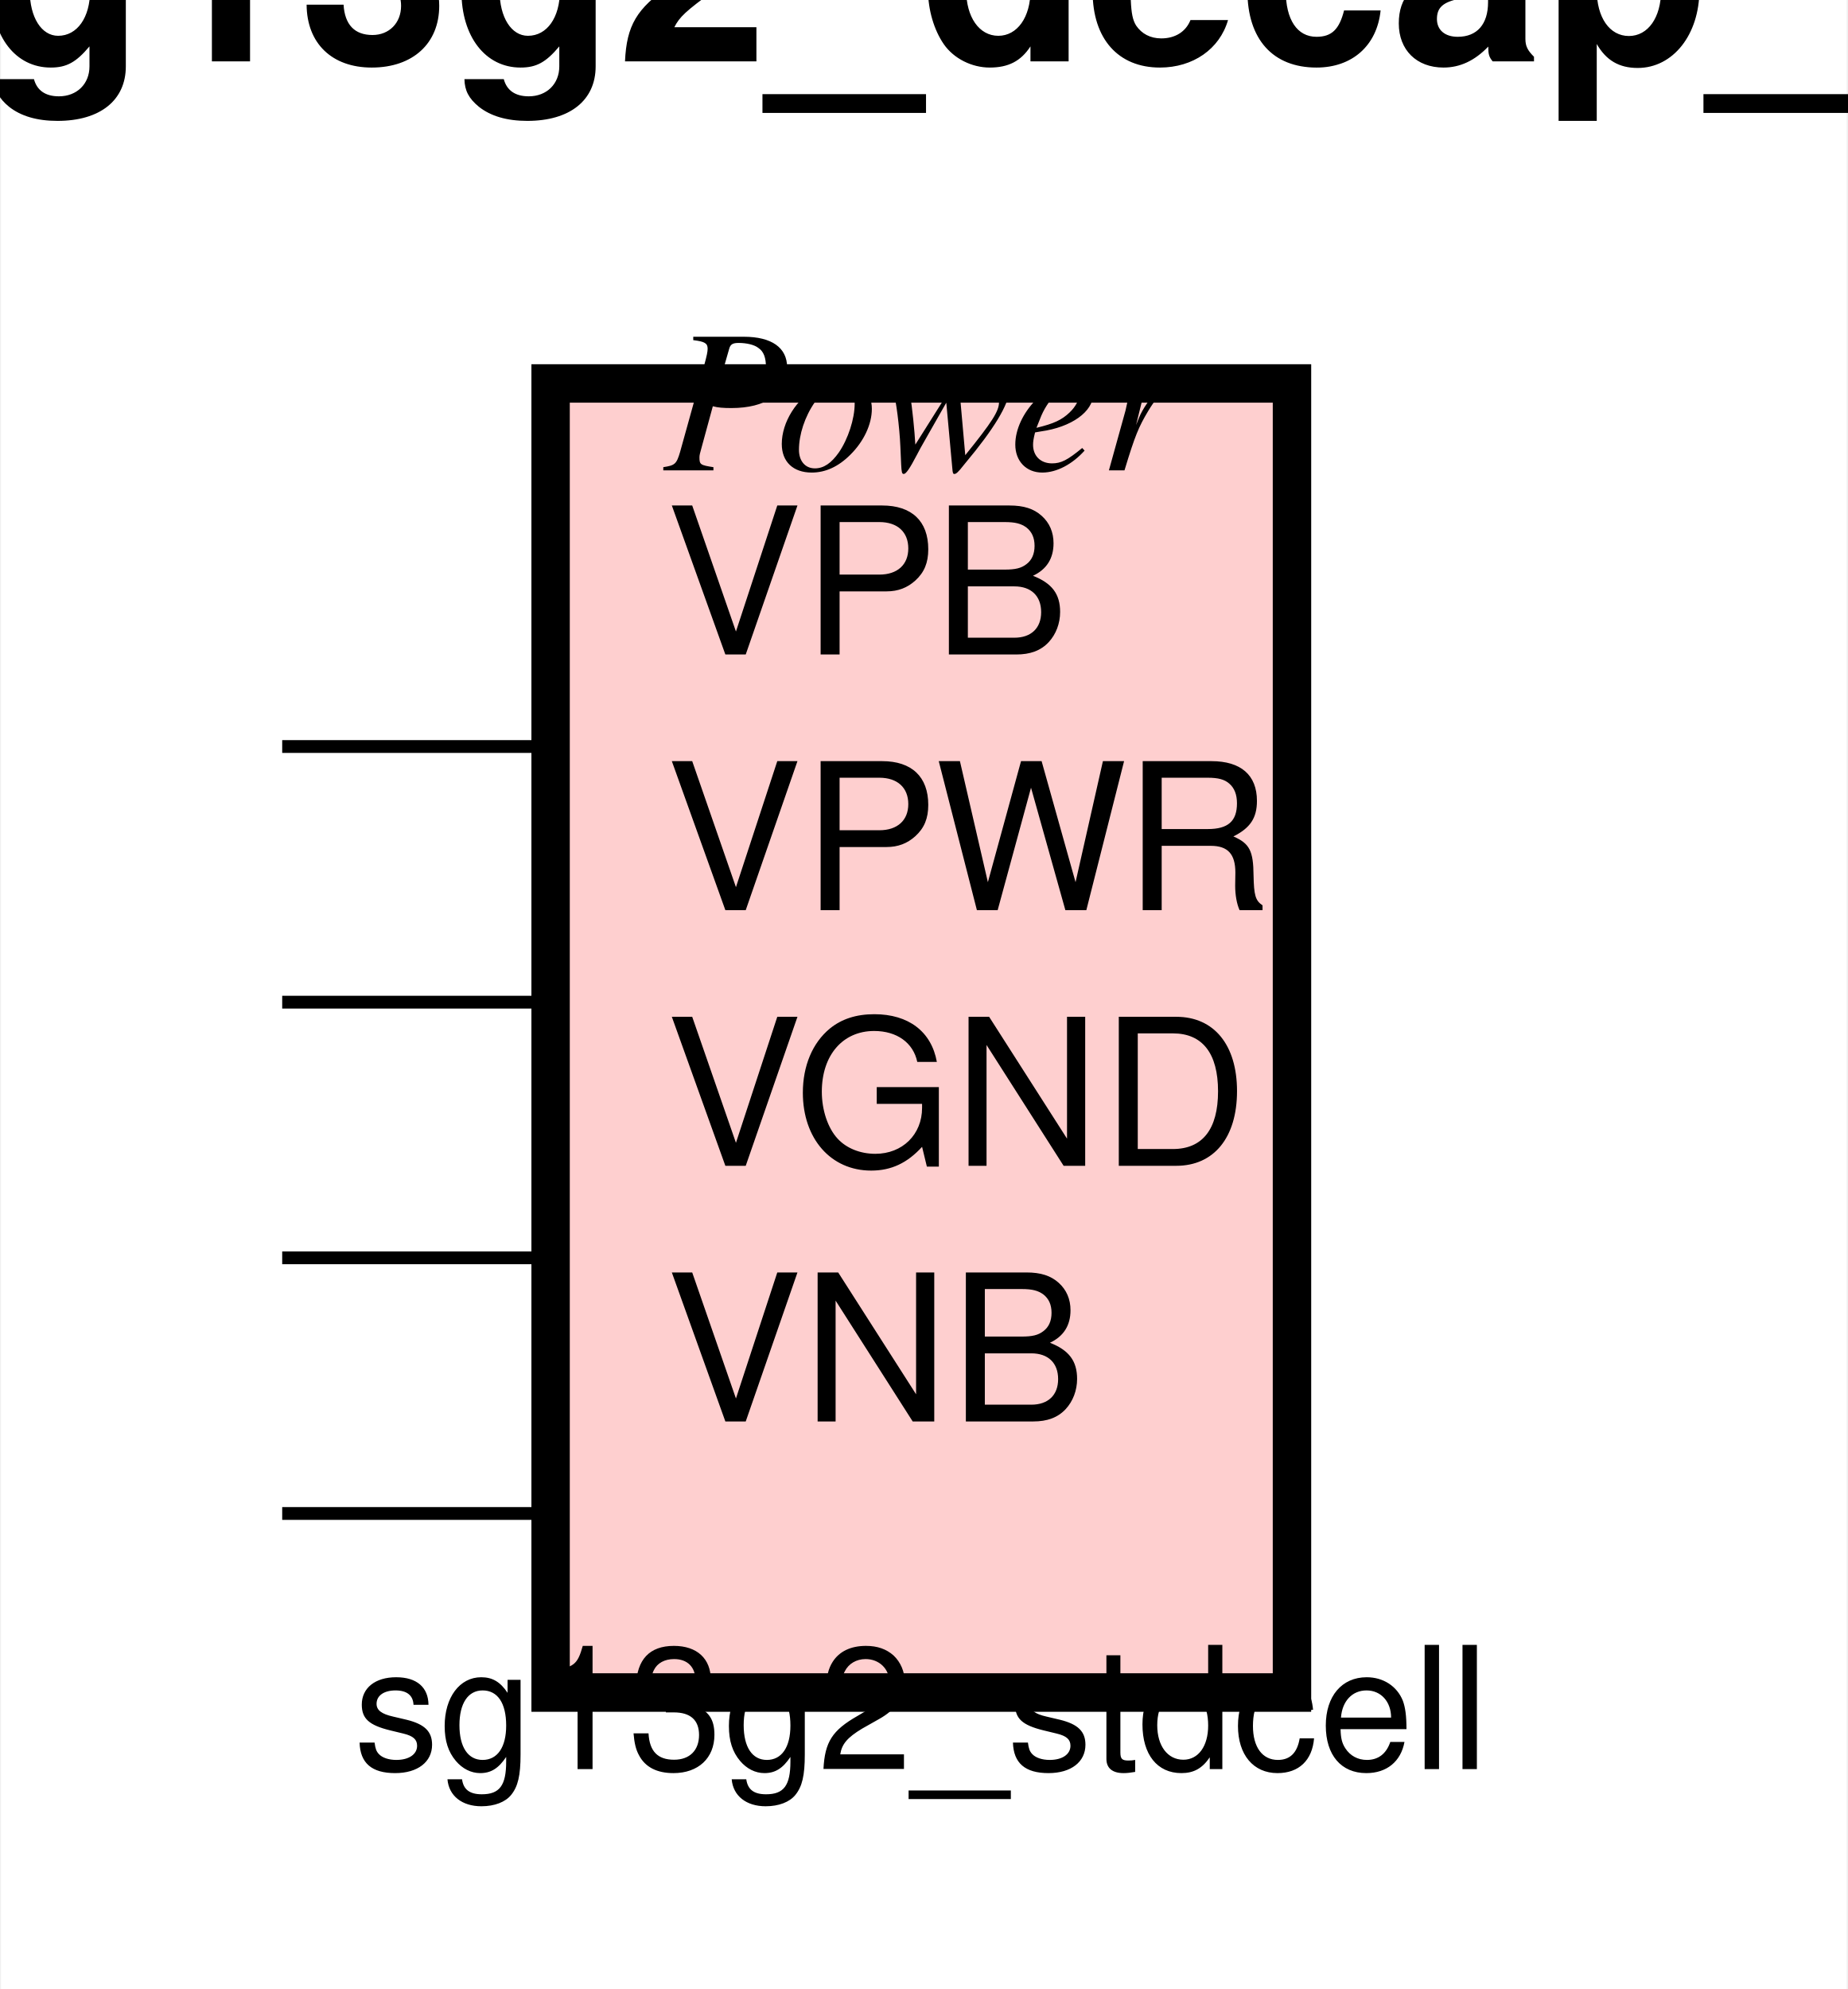
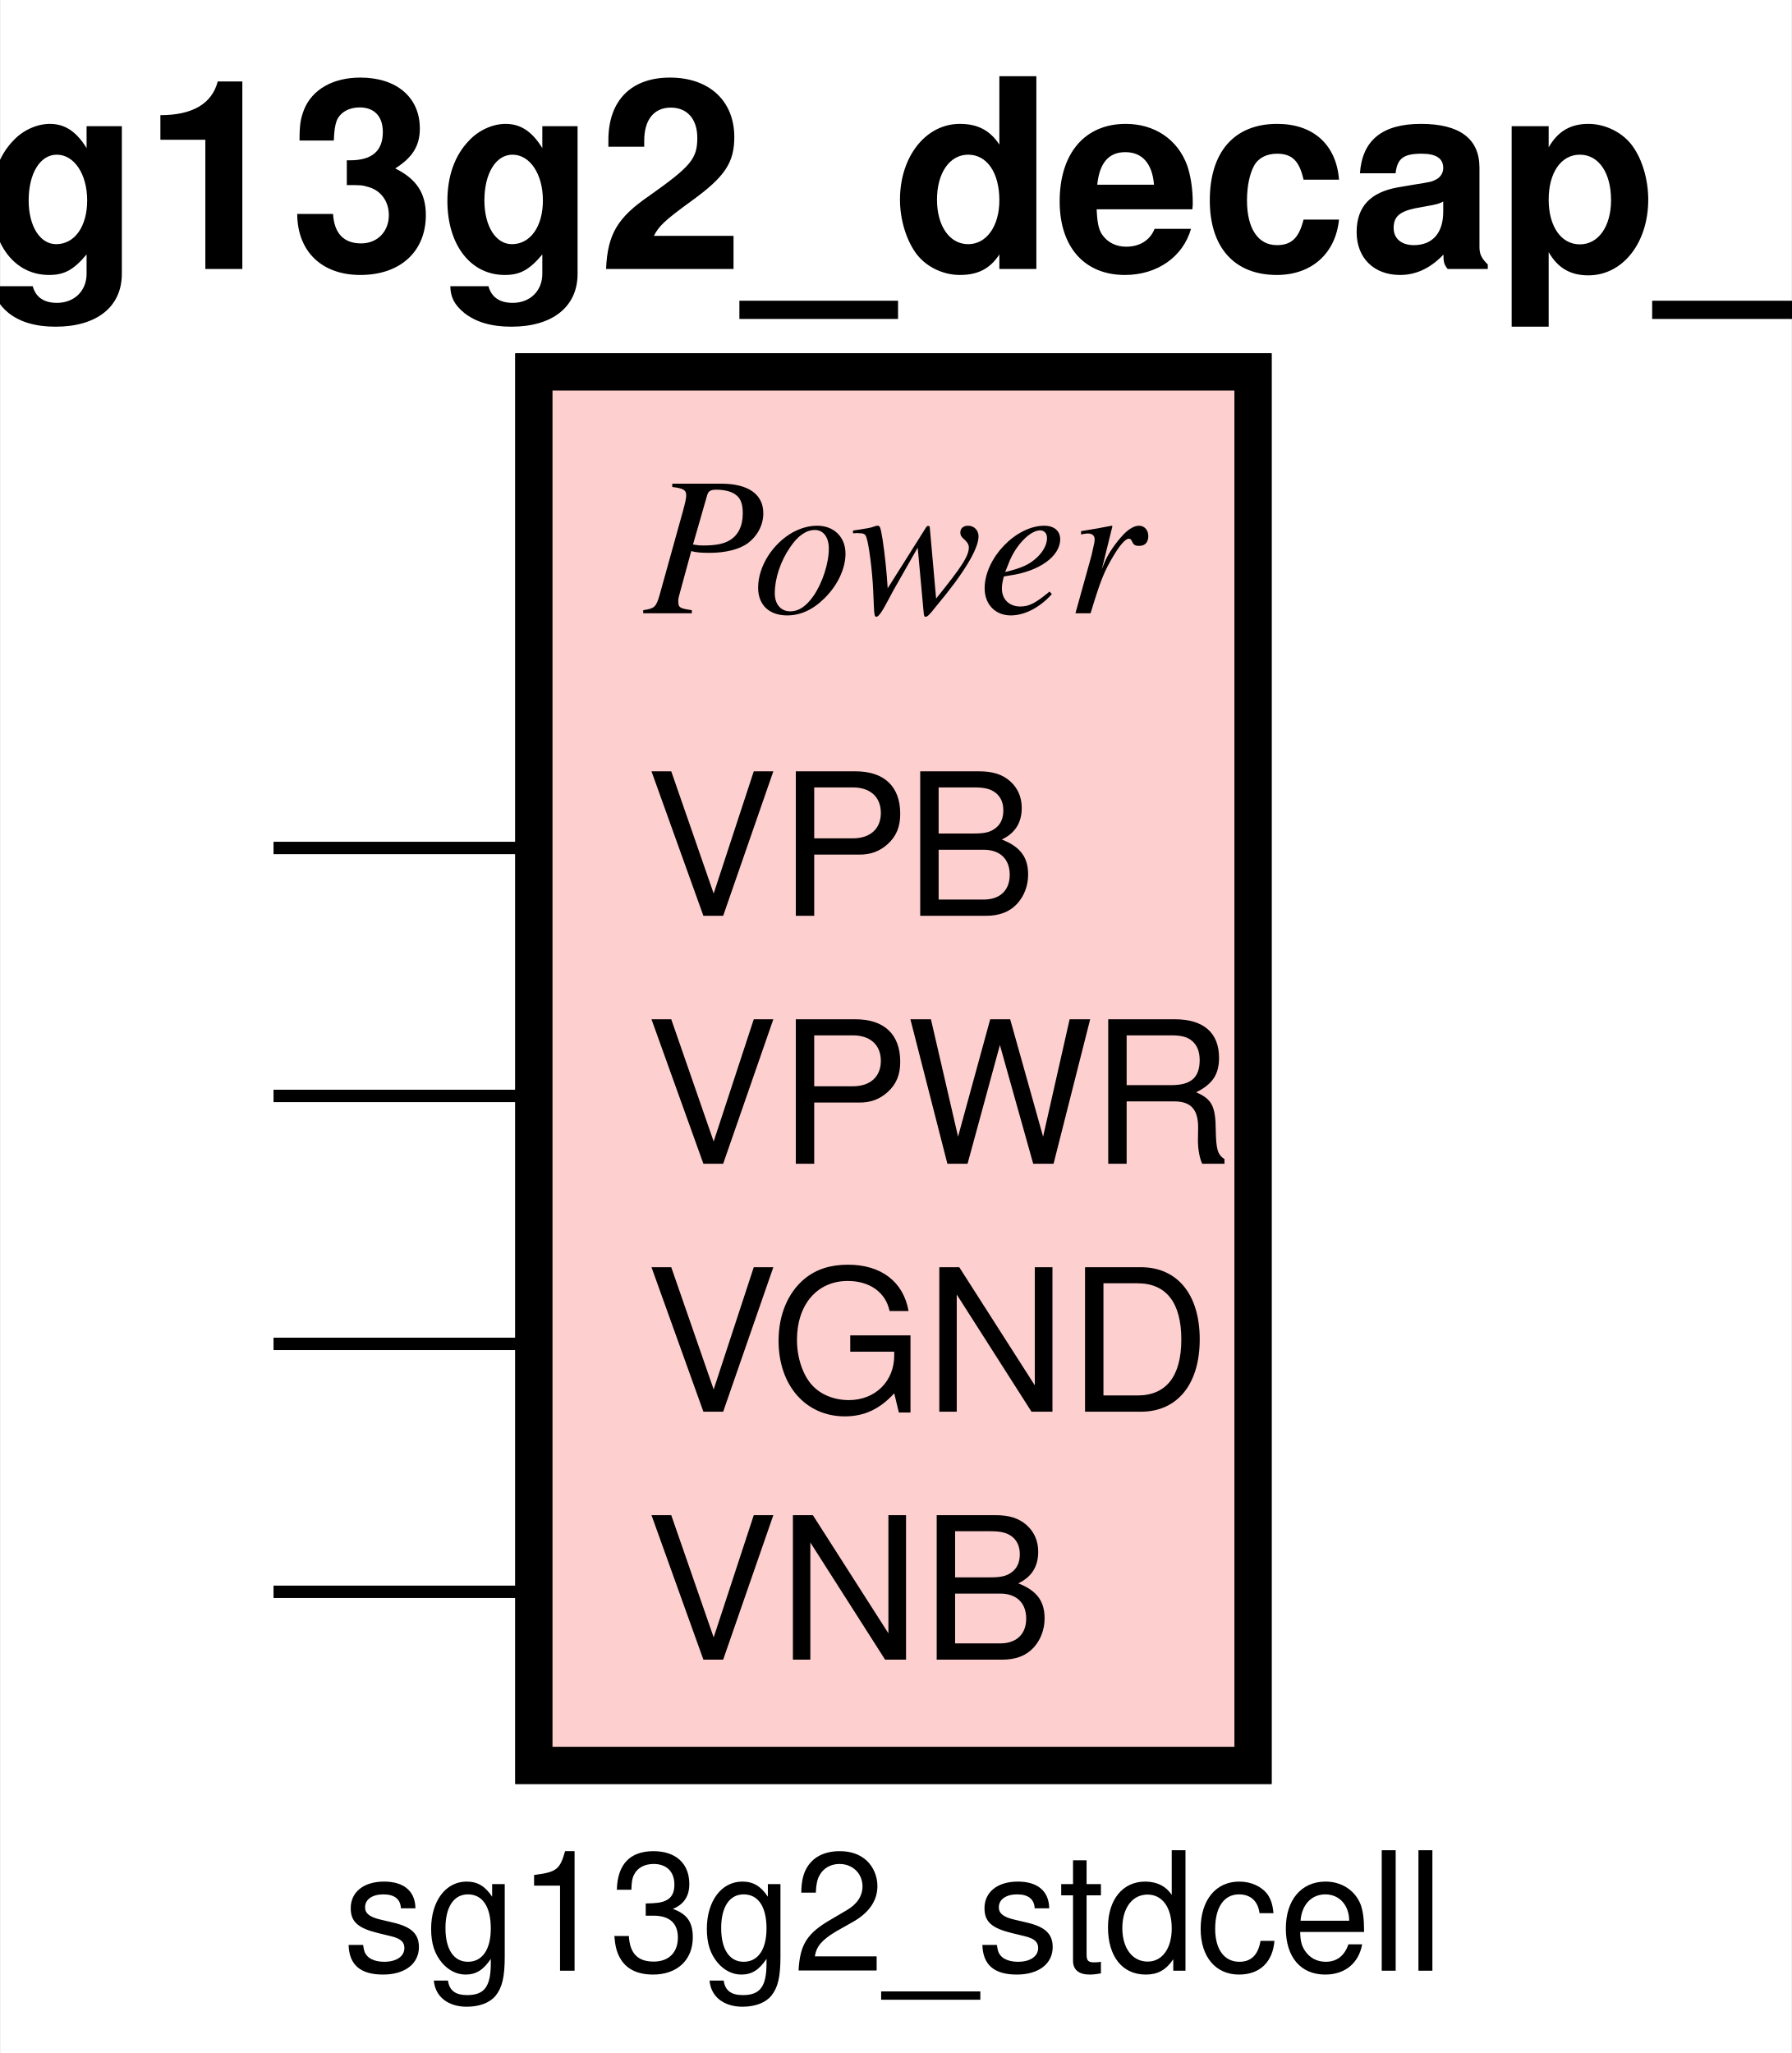
- <svg xmlns="http://www.w3.org/2000/svg" xml:space="preserve" width="144" height="155" viewBox="-42 -44 144.4 155.6" version="1.1">
+ <svg xmlns="http://www.w3.org/2000/svg" xml:space="preserve" width="144" height="165" viewBox="-42 -44 144.4 165.6" version="1.1">
  <style type="text/css">

.fnt1 {fill:#000000;
    font-family:Times; font-size:12pt; font-weight:normal; font-style:italic;}
.fnt2 {fill:#000000;
    font-family:Helvetica; font-size:12pt; font-weight:normal; font-style:normal;}
.fnt3 {fill:#000000;
    font-family:Helvetica; font-size:16pt; font-weight:bold; font-style:normal;}
.fnt4 {fill:#000000;
    font-family:Helvetica; font-size:10pt; font-weight:normal; font-style:normal;}
.label {fill:#000;
  text-anchor:middle;
  font-size:16pt; font-weight:bold; font-family:Sans;}
.link {fill: #0D47A1;}
.link:hover {fill: #0D47A1; text-decoration:underline;}
.link:visited {fill: #4A148C;}

</style>
  <defs>

</defs>
  <rect x="-42" y="-44" width="100%" height="100%" fill="white" />
  <g transform="translate(0,0)">
-     <rect x="0" y="-15.0" width="60.0" height="104.4" stroke="#000000" fill="#FECFCF" stroke-width="1" />
-     <text class="fnt1" x="30.0" y="0" text-anchor="middle" dy="-7.2">Power</text>
-     <g transform="translate(0,14.4)">
+     <rect x="0" y="-15.0" width="60.0" height="114.4" stroke="#000000" fill="#FECFCF" stroke-width="1" />
+     <text class="fnt1" x="30.0" y="0" text-anchor="middle" dy="5.472">Power</text>
+     <g transform="translate(0,24.4)">
      <line x1="-20" y1="0" x2="0" y2="0" stroke="#000000" fill="none" stroke-width="1" />
-       <text class="fnt2" x="10" y="0" text-anchor="normal" dy="-7.2">VPB</text>
+       <text class="fnt2" x="10" y="0" text-anchor="normal" dy="5.472">VPB</text>
    </g>
-     <g transform="translate(0,34.4)">
+     <g transform="translate(0,44.4)">
      <line x1="-20" y1="0" x2="0" y2="0" stroke="#000000" fill="none" stroke-width="1" />
-       <text class="fnt2" x="10" y="0" text-anchor="normal" dy="-7.2">VPWR</text>
+       <text class="fnt2" x="10" y="0" text-anchor="normal" dy="5.472">VPWR</text>
    </g>
-     <g transform="translate(0,54.4)">
+     <g transform="translate(0,64.4)">
      <line x1="-20" y1="0" x2="0" y2="0" stroke="#000000" fill="none" stroke-width="1" />
-       <text class="fnt2" x="10" y="0" text-anchor="normal" dy="-7.2">VGND</text>
+       <text class="fnt2" x="10" y="0" text-anchor="normal" dy="5.472">VGND</text>
    </g>
-     <g transform="translate(0,74.4)">
+     <g transform="translate(0,84.4)">
      <line x1="-20" y1="0" x2="0" y2="0" stroke="#000000" fill="none" stroke-width="1" />
-       <text class="fnt2" x="10" y="0" text-anchor="normal" dy="-7.2">VNB</text>
+       <text class="fnt2" x="10" y="0" text-anchor="normal" dy="5.472">VNB</text>
    </g>
  </g>
-   <rect x="1.0" y="-14.0" width="58.0" height="102.4" stroke="#000000" fill="none" stroke-width="3" />
-   <text class="fnt3" x="30.0" y="-24.0" text-anchor="middle" dy="-15.2">sg13g2_decap_4</text>
-   <text class="fnt4" x="30.0" y="98.4" text-anchor="middle" dy="-4.0">sg13g2_stdcell</text>
+   <rect x="1.0" y="-14.0" width="58.0" height="112.4" stroke="#000000" fill="none" stroke-width="3" />
+   <text class="fnt3" x="30.0" y="-24.0" text-anchor="middle" dy="1.696">sg13g2_decap_4</text>
+   <text class="fnt4" x="30.0" y="108.4" text-anchor="middle" dy="6.56">sg13g2_stdcell</text>
</svg>
